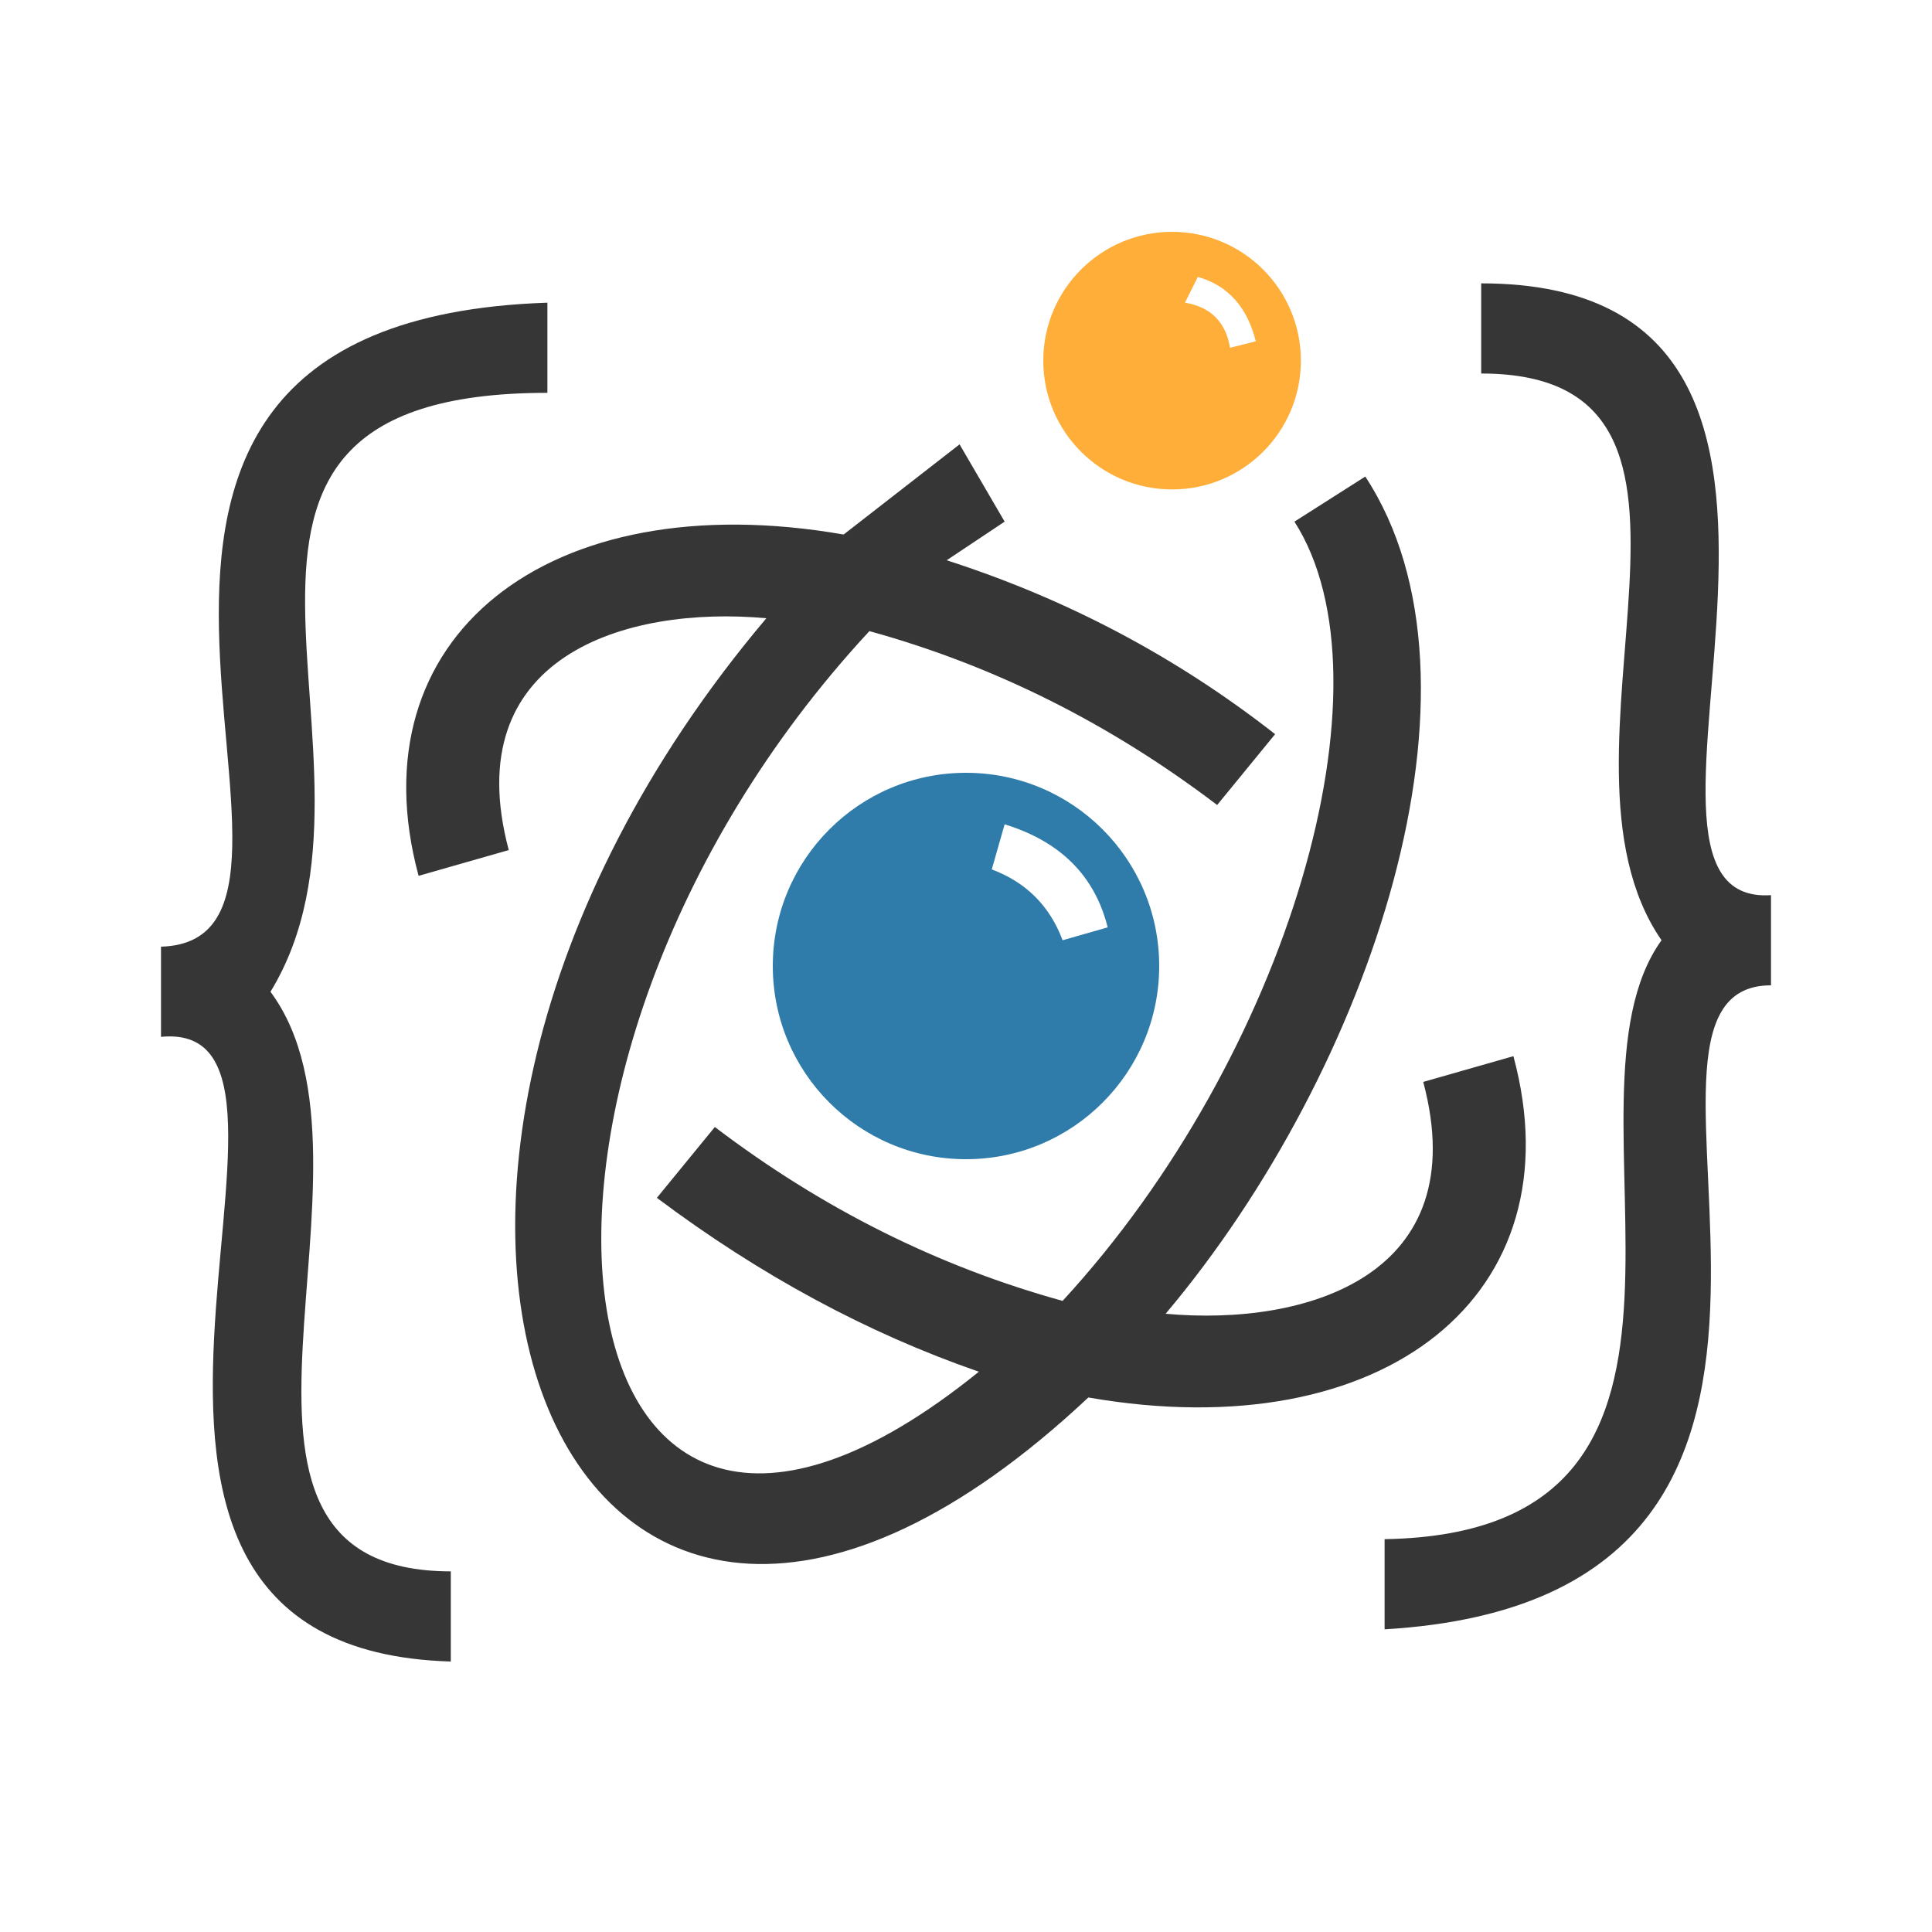
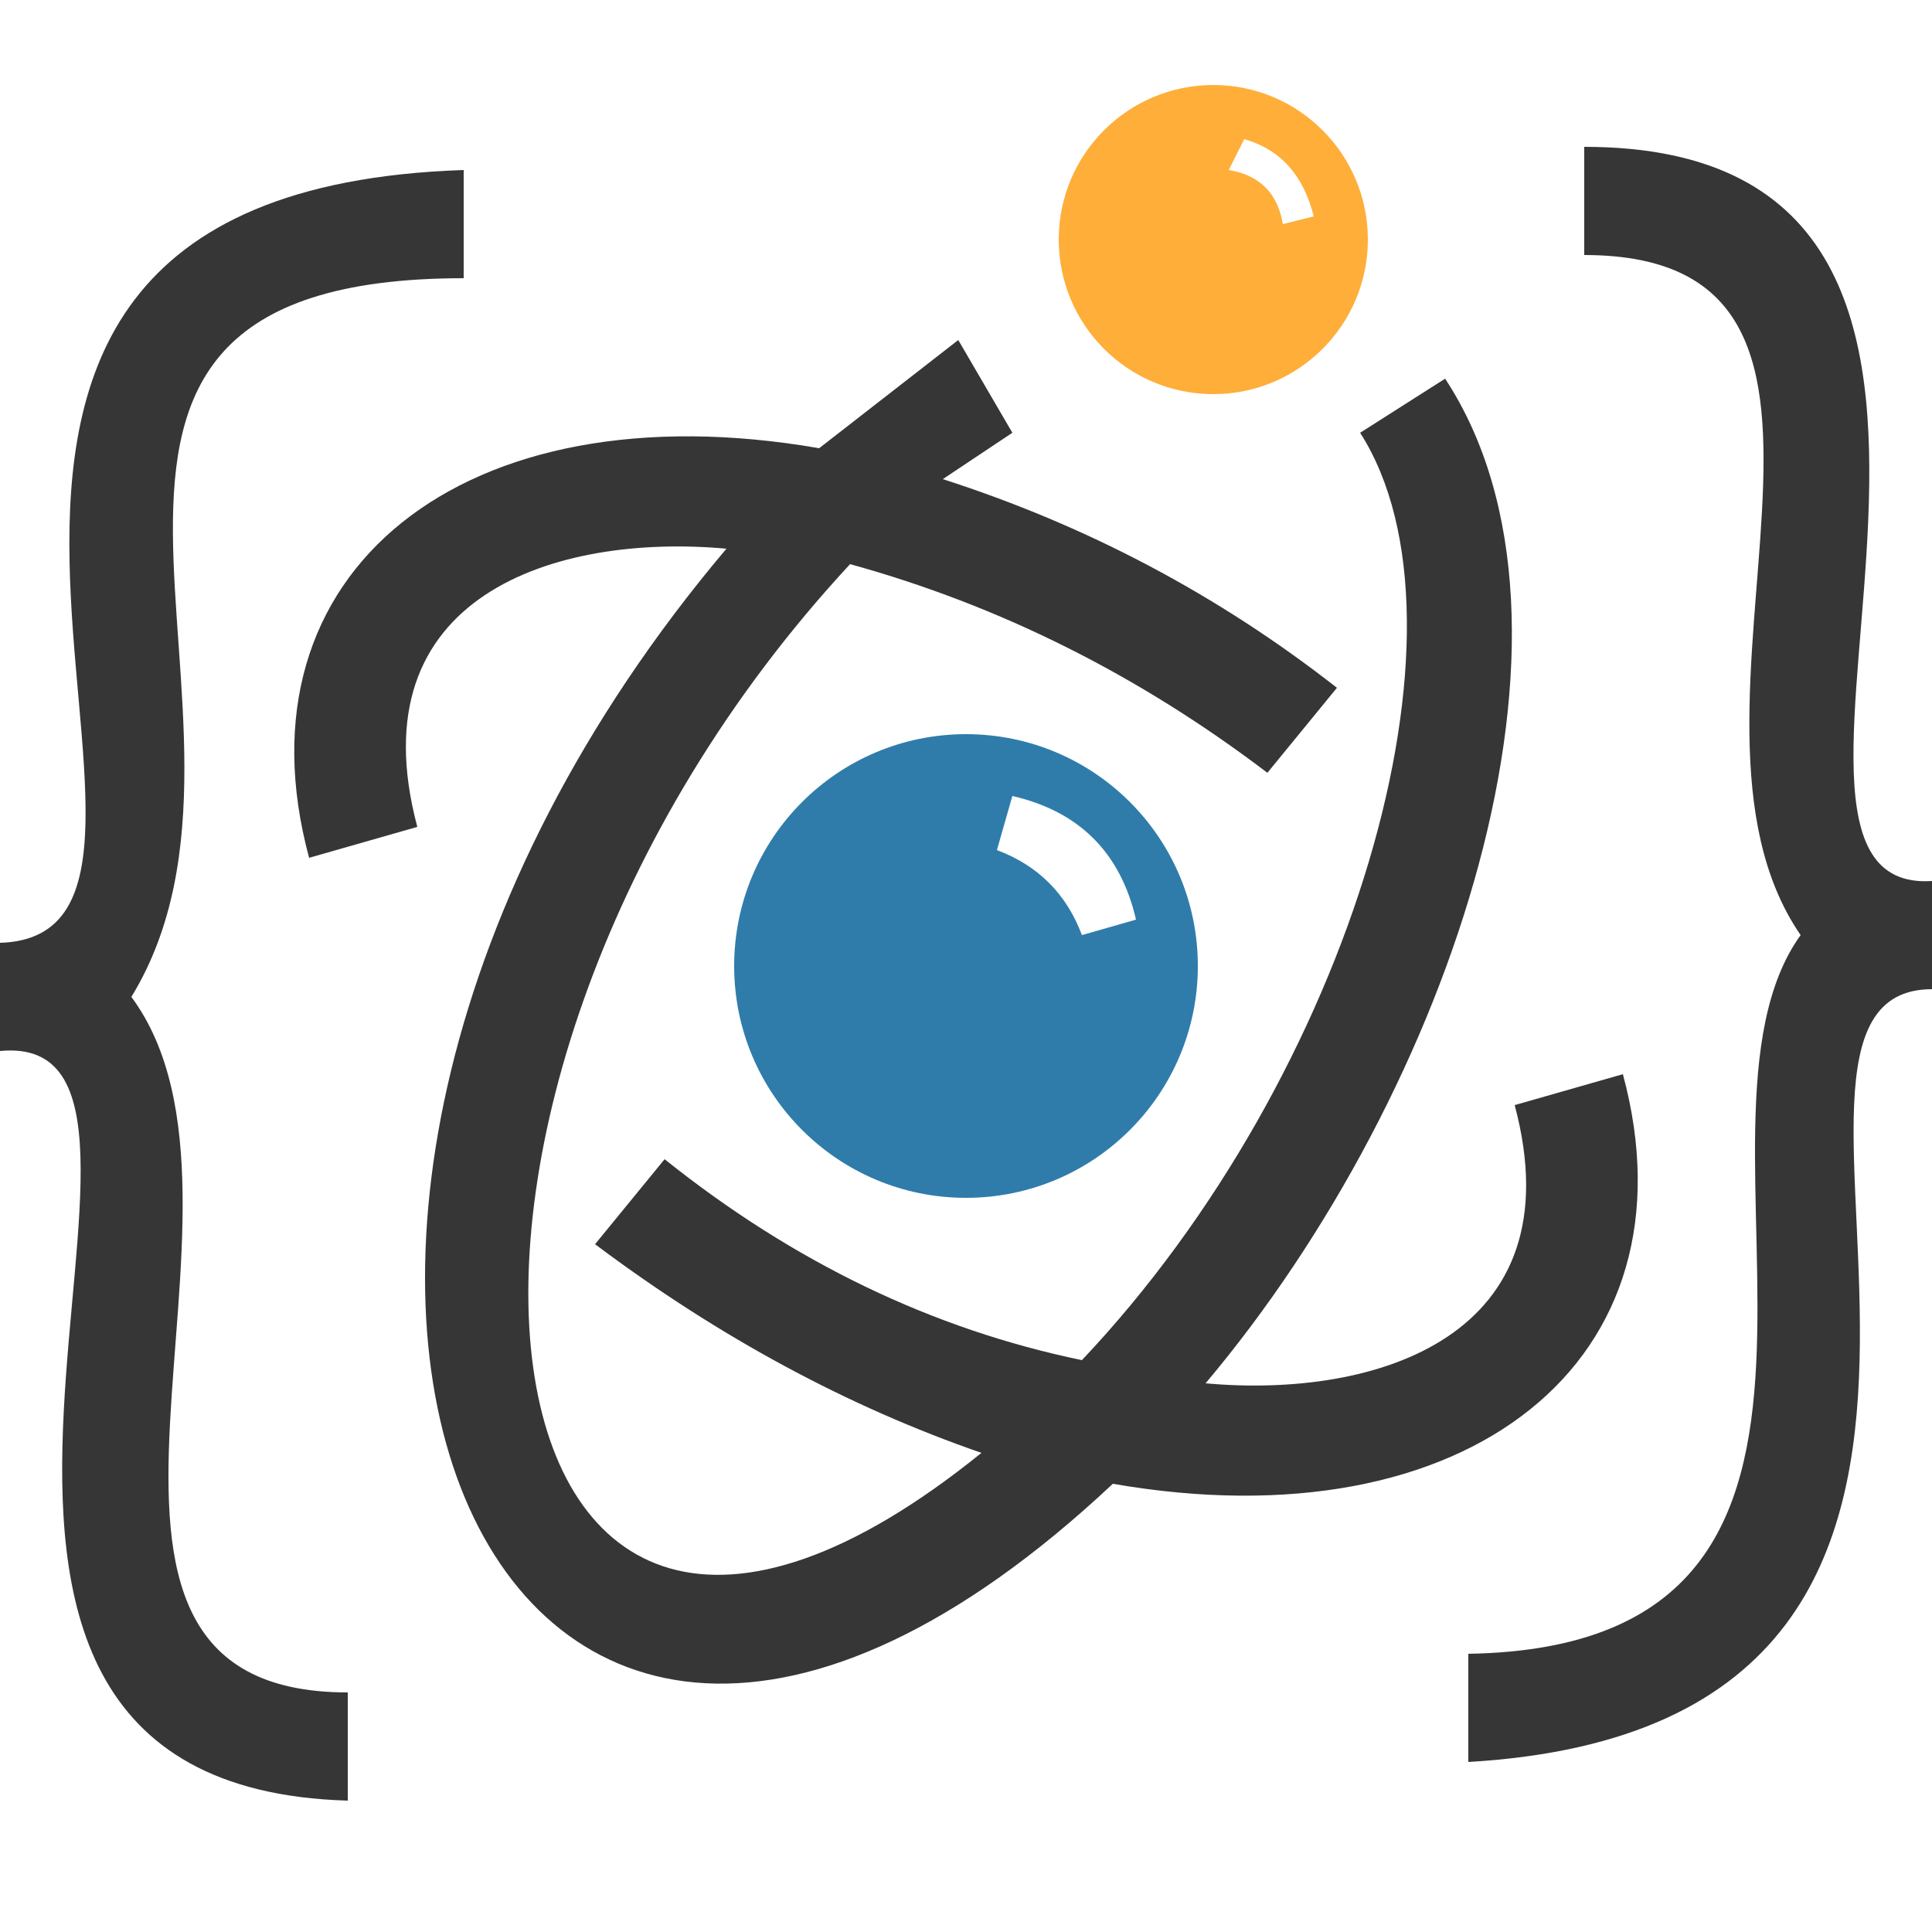
- <svg xmlns="http://www.w3.org/2000/svg" width="300" height="300">
-   <path id="main" fill="#363636" d="M230 44v14c44 0 8 59 28 88-18 25 17 92-43 93v14c85-5 30-100 60-100v-14c-30 2 23-95-45-95M85 47c-90 3-26 99-60 100v14c31-3-24 95 45 97v-14c-44 0-8-63-28-90 22-36-22-93 43-93Zm64 22-18 14c-46-8-76 16-66 53l14-4c-8-30 18-38 40-36-76 90-31 197 50 121 46 8 76-16 66-53l-14 4c8 30-18 38-40 36 32-38 52-98 31-130l-11 7c16 25-1 83-36 121q-29-8-54-27l-9 11q24 18 50 27c-68 55-81-46-17-115q29 8 54 27l9-11q-23-18-51-27l9-6z" />
-   <path id="primary" fill="#2f7cab" d="M150 120a30 30 0 0 0-30 30 30 30 0 0 0 30 30 30 30 0 0 0 30-30 30 30 0 0 0-30-30m6 8q13 4 16 16l-7 2q-3-8-11-11z" />
-   <path id="accent" fill="#feae39" d="M182 36a20 20 0 0 0-20 20 20 20 0 0 0 20 20 20 20 0 0 0 20-20 20 20 0 0 0-20-20m4 7q7 2 9 10l-4 1q-1-6-7-7z" />
-   <style>@media (prefers-color-scheme:dark){#main{fill:#c8c7c5}#primary{fill:#375368}#accent{fill:#a56d0f}}</style>
+ <svg xmlns="http://www.w3.org/2000/svg" width="250" height="250">
+   <path id="main" fill="#363636" d="M205 19v14c44 0 8 59 28 88-18 25 17 92-43 93v14c85-5 30-100 60-100v-14c-30 2 23-95-45-95M60 22c-90 3-26 99-60 100v14c31-3-24 95 45 97v-14c-44 0-8-63-28-90C39 93-5 36 60 36Zm64 22-18 14c-46-8-76 16-66 53l14-4c-8-30 18-38 40-36-76 90-31 197 50 121 46 8 76-16 66-53l-14 4c8 30-18 38-40 36 32-38 52-98 31-130l-11 7c16 25-1 83-36 120q-29-6-54-26l-9 11q24 18 50 27c-68 55-81-46-17-115q29 8 54 27l9-11q-23-18-51-27l9-6z" />
+   <path id="primary" fill="#2f7cab" d="M125 95a30 30 0 0 0-30 30 30 30 0 0 0 30 30 30 30 0 0 0 30-30 30 30 0 0 0-30-30m6 8q13 3 16 16l-7 2q-3-8-11-11z" />
+   <path id="accent" fill="#feae39" d="M157 11a20 20 0 0 0-20 20 20 20 0 0 0 20 20 20 20 0 0 0 20-20 20 20 0 0 0-20-20m4 7q7 2 9 10l-4 1q-1-6-7-7z" />
+   <style>@media (prefers-color-scheme:dark){#main{fill:#c8c7c5}#primary{fill:#4a677c}#accent{fill:#a56d0f}}</style>
</svg>
